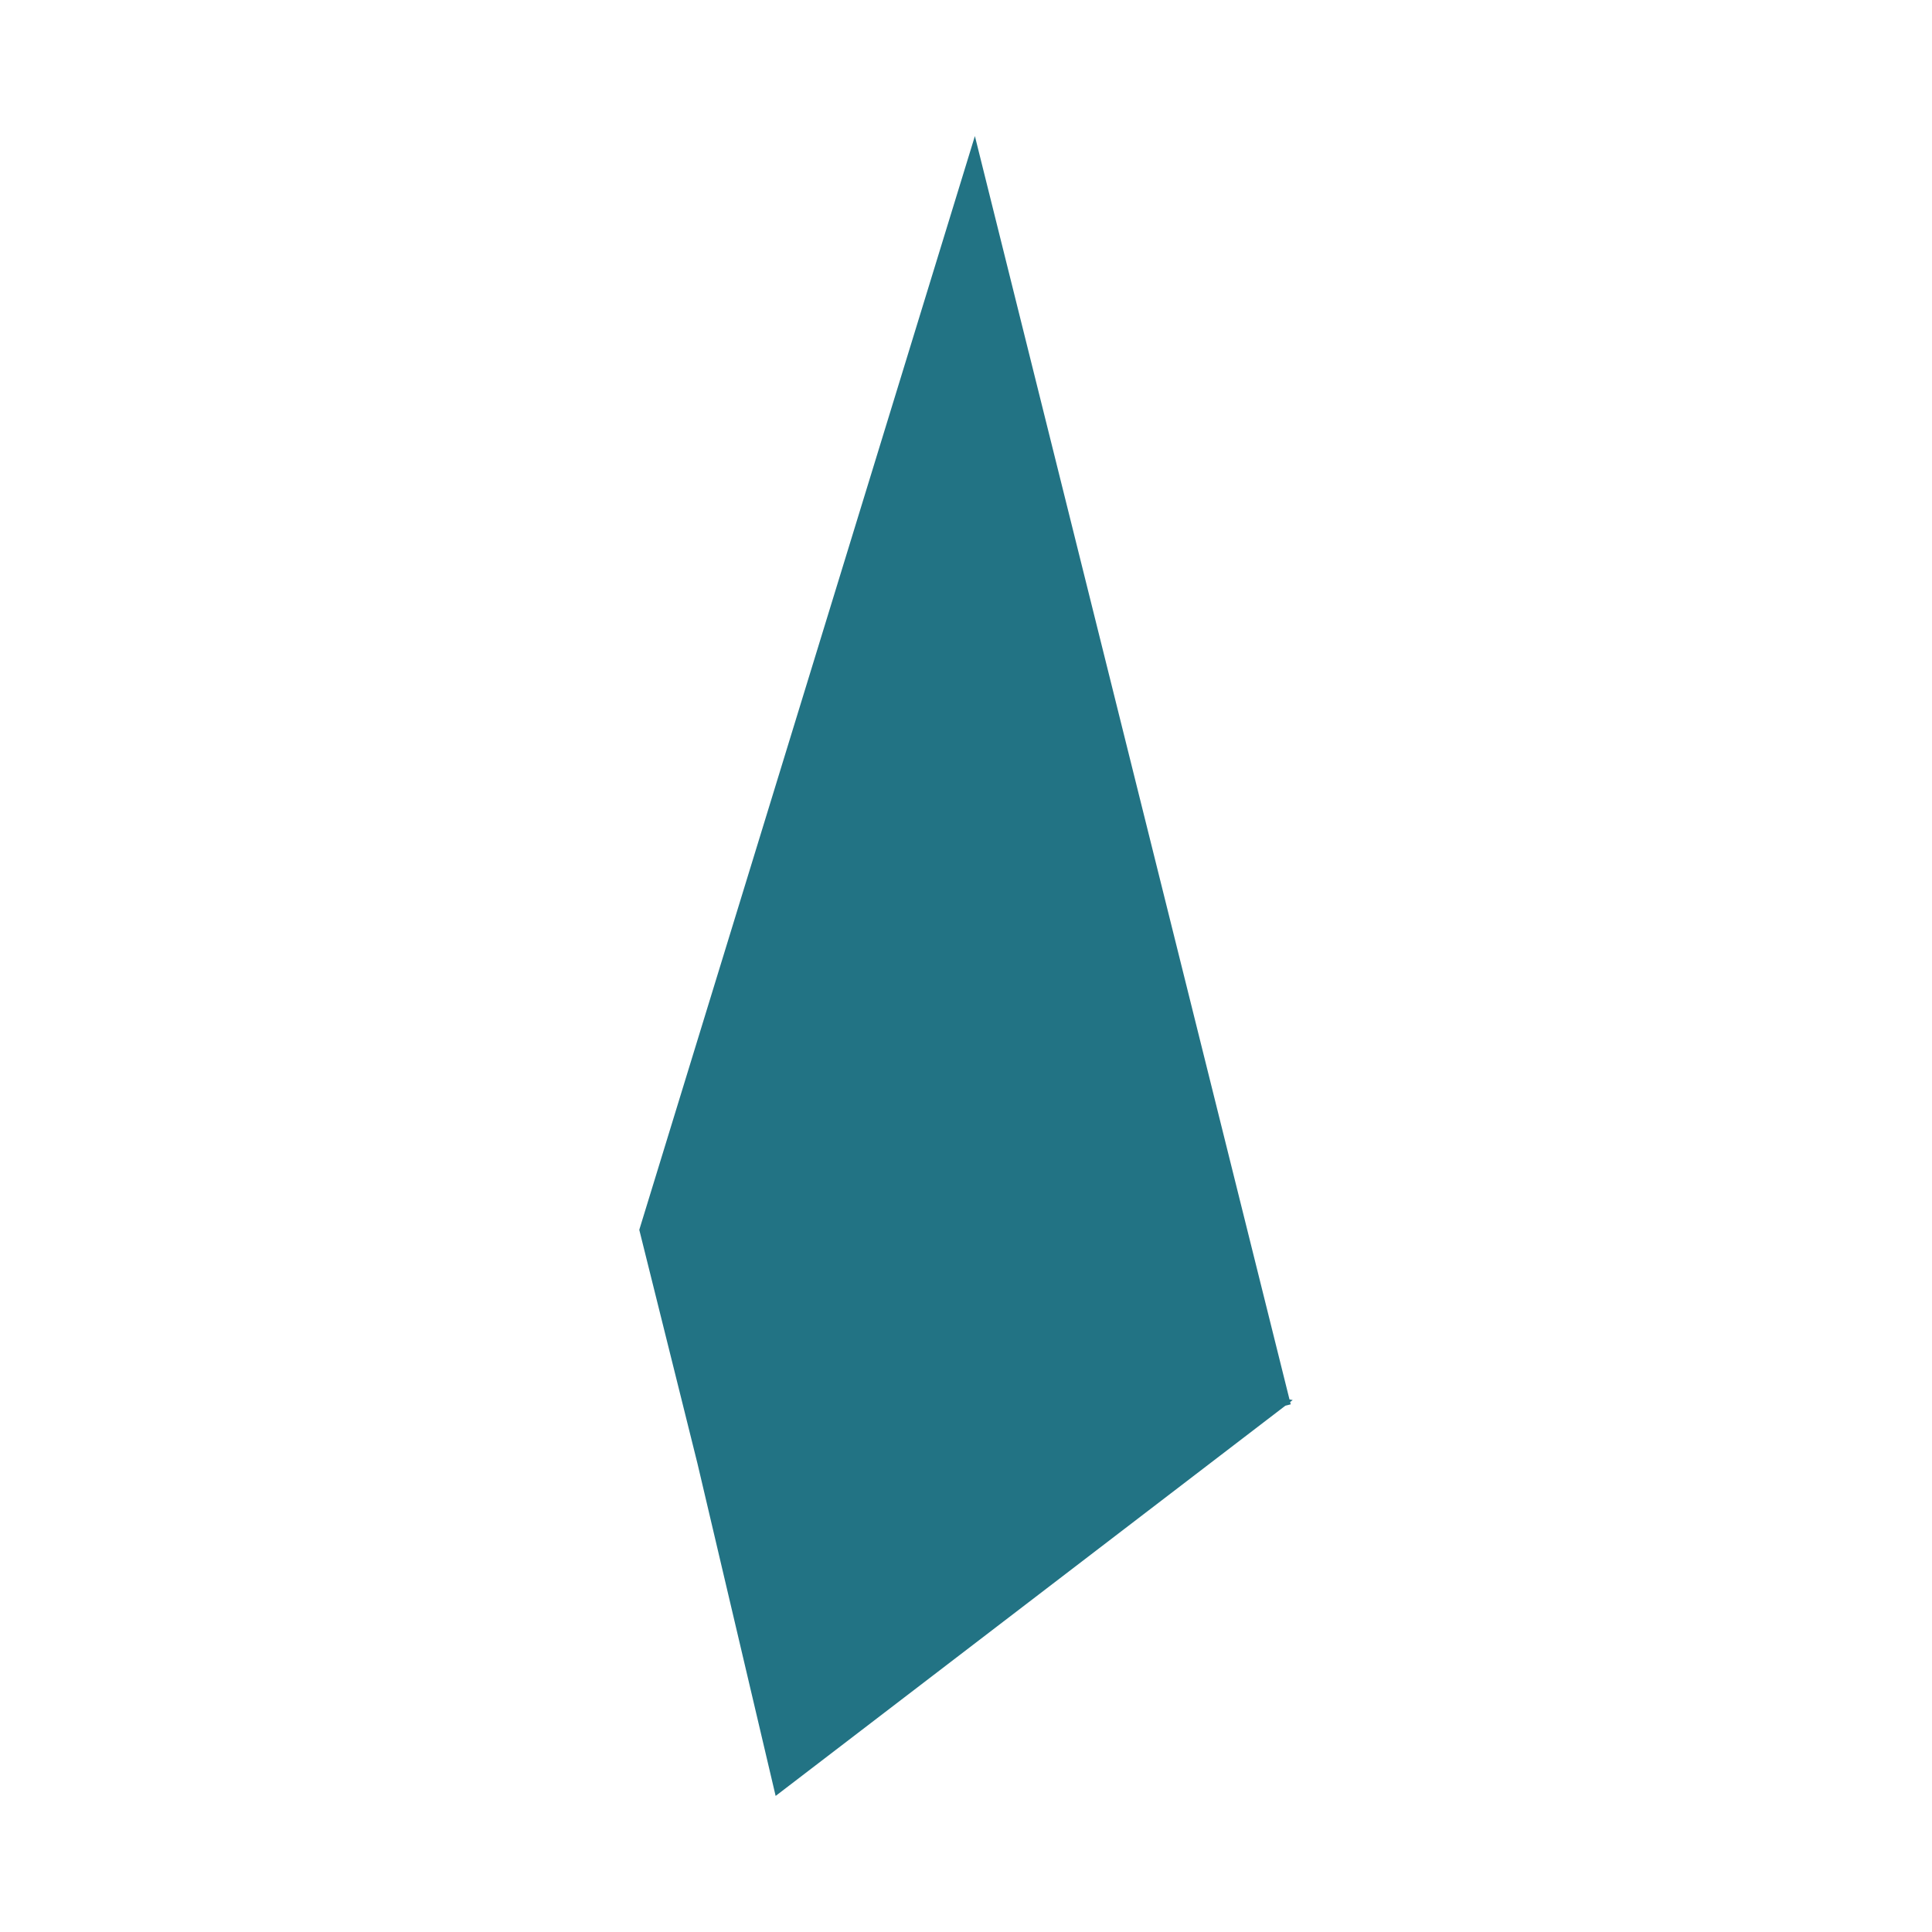
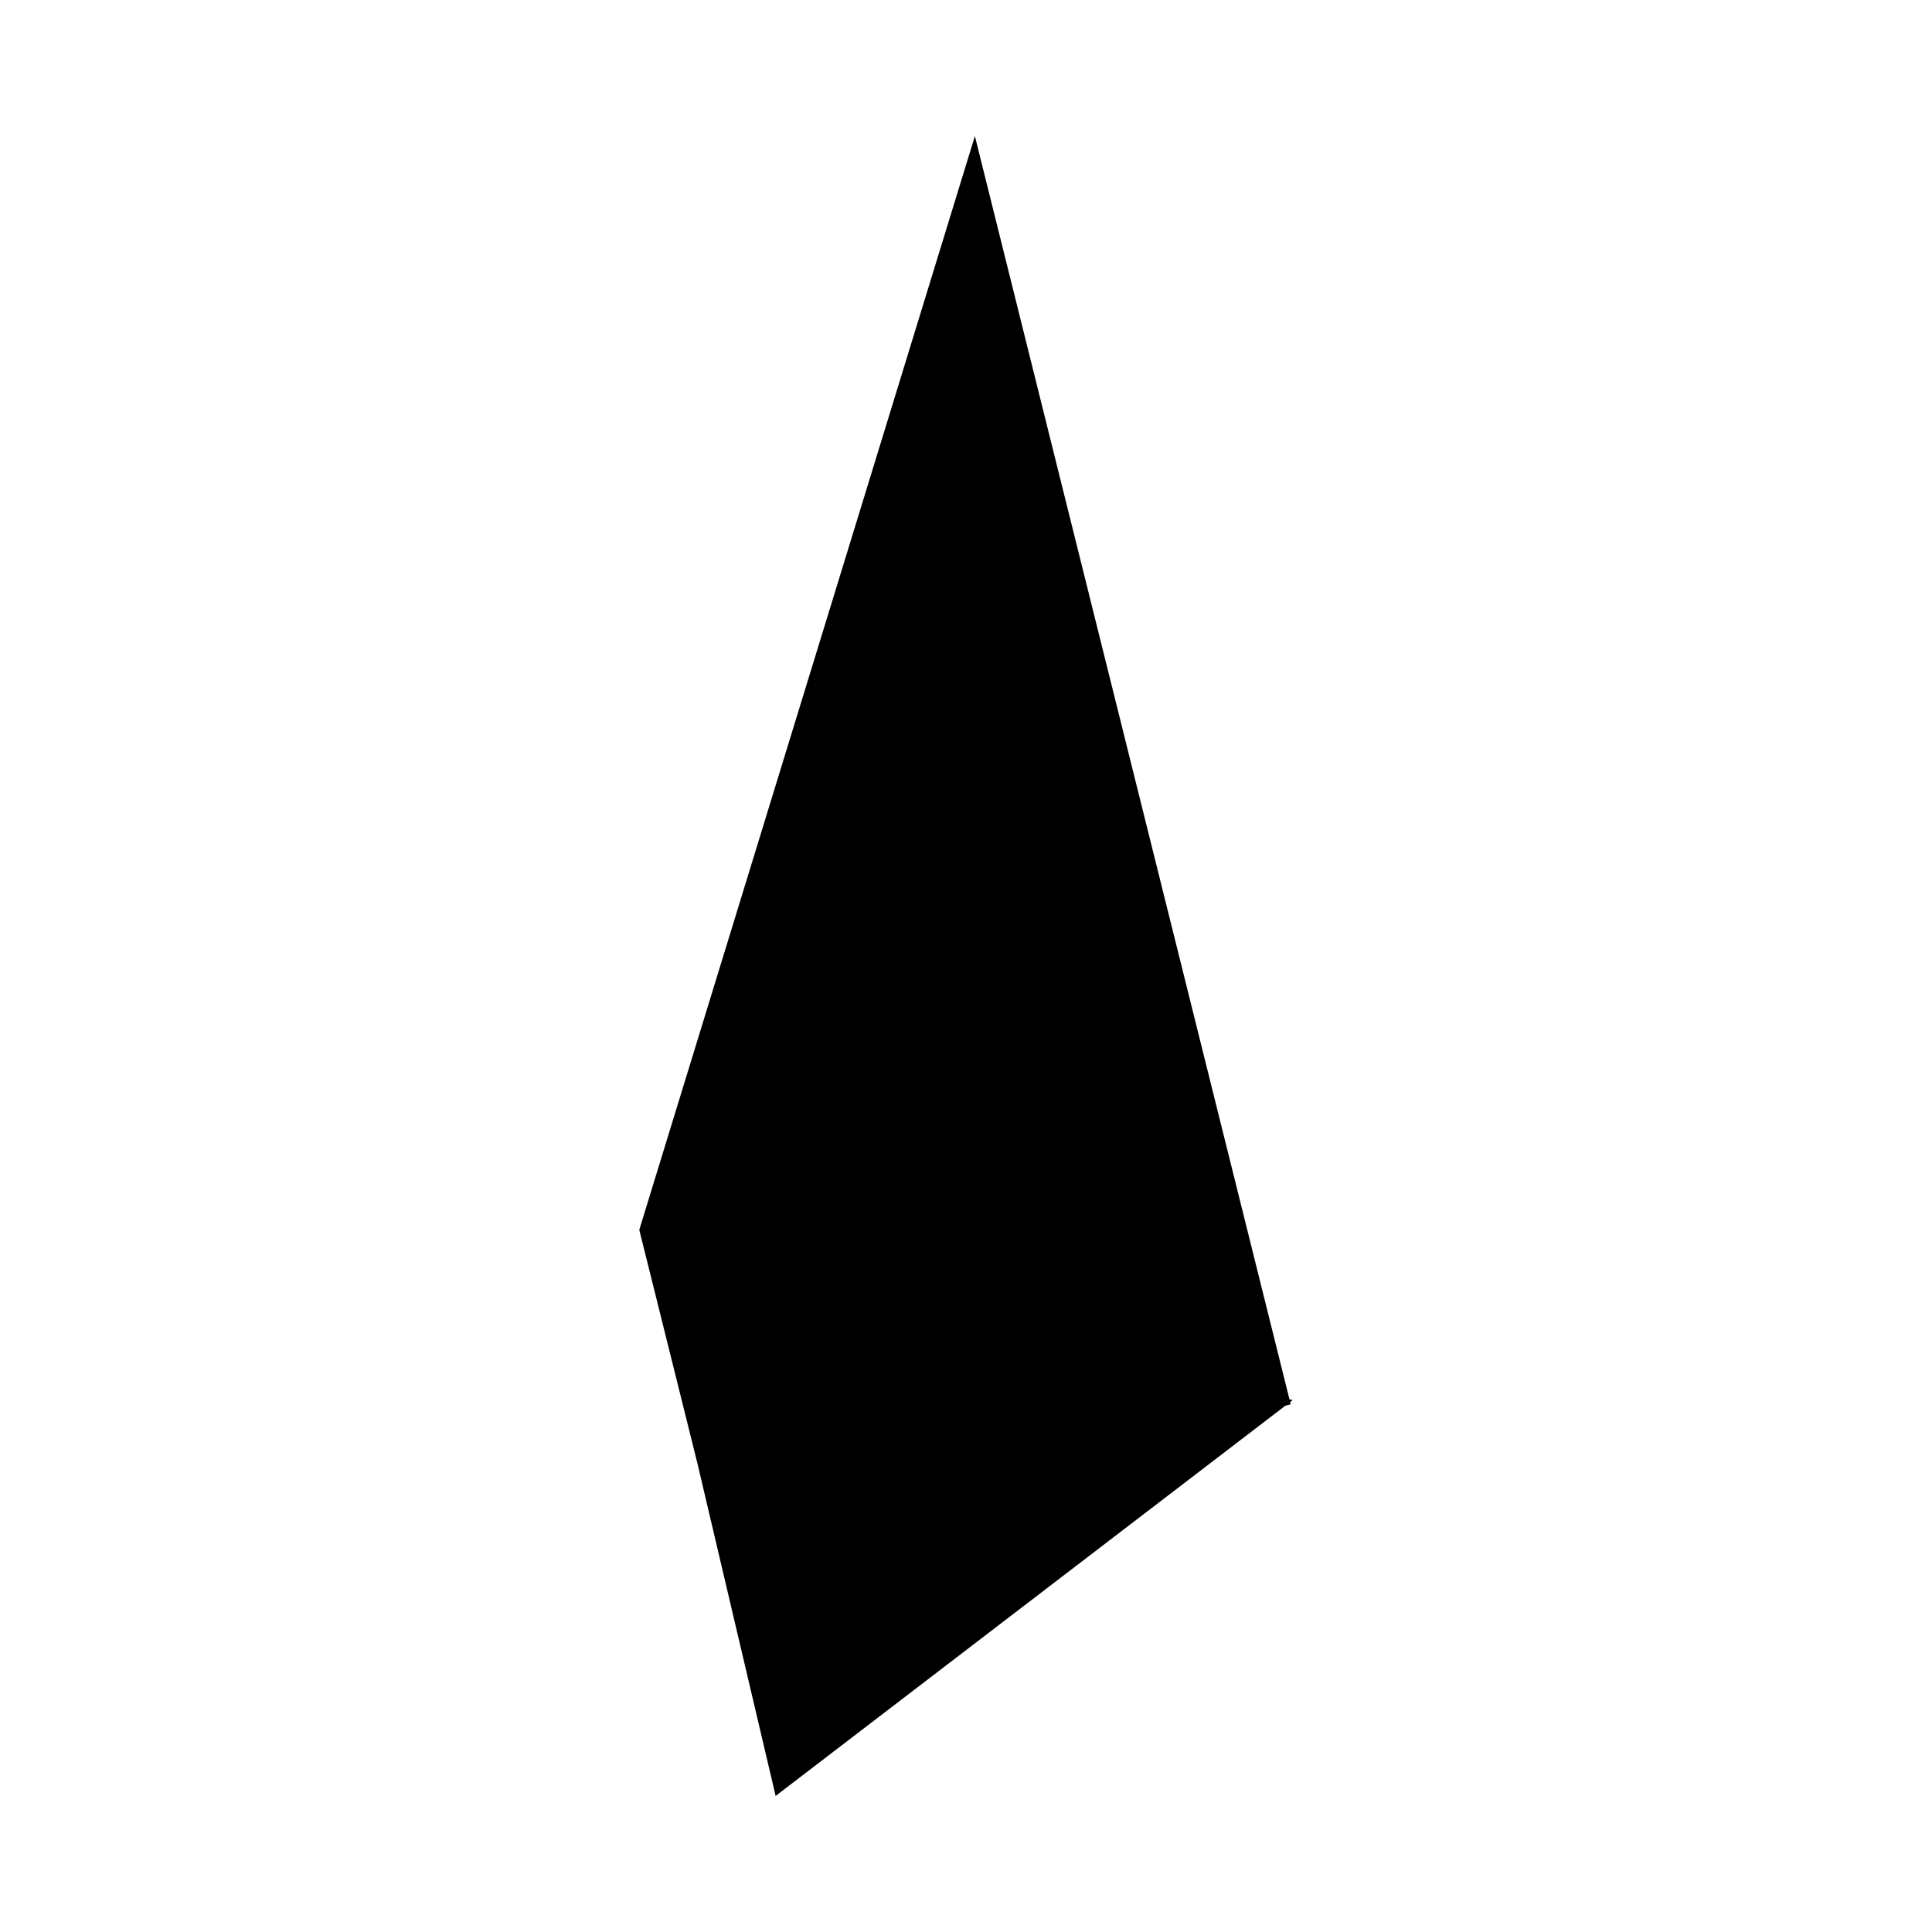
<svg xmlns="http://www.w3.org/2000/svg" width="100%" height="100%" viewBox="0 0 1080 1080" version="1.1" xml:space="preserve" style="fill-rule:evenodd;clip-rule:evenodd;stroke-linejoin:round;stroke-miterlimit:2;">
  <g transform="matrix(2.39979,0,0,2.39979,-211.45,-2000.84)">
-     <path d="M388.485,1159.74L389.238,1159.88L388.636,1160.34L388.772,1160.88L387.521,1161.2L268.789,1252.1L250.577,1174.66L237.025,1120.23L315.202,865.45L388.485,1159.74Z" style="fill:rgb(34,115,132);" />
+     <path d="M388.485,1159.74L389.238,1159.88L388.636,1160.34L388.772,1160.88L387.521,1161.2L268.789,1252.1L250.577,1174.66L237.025,1120.23L315.202,865.45L388.485,1159.74Z" style="fill:#color;" />
  </g>
</svg>
